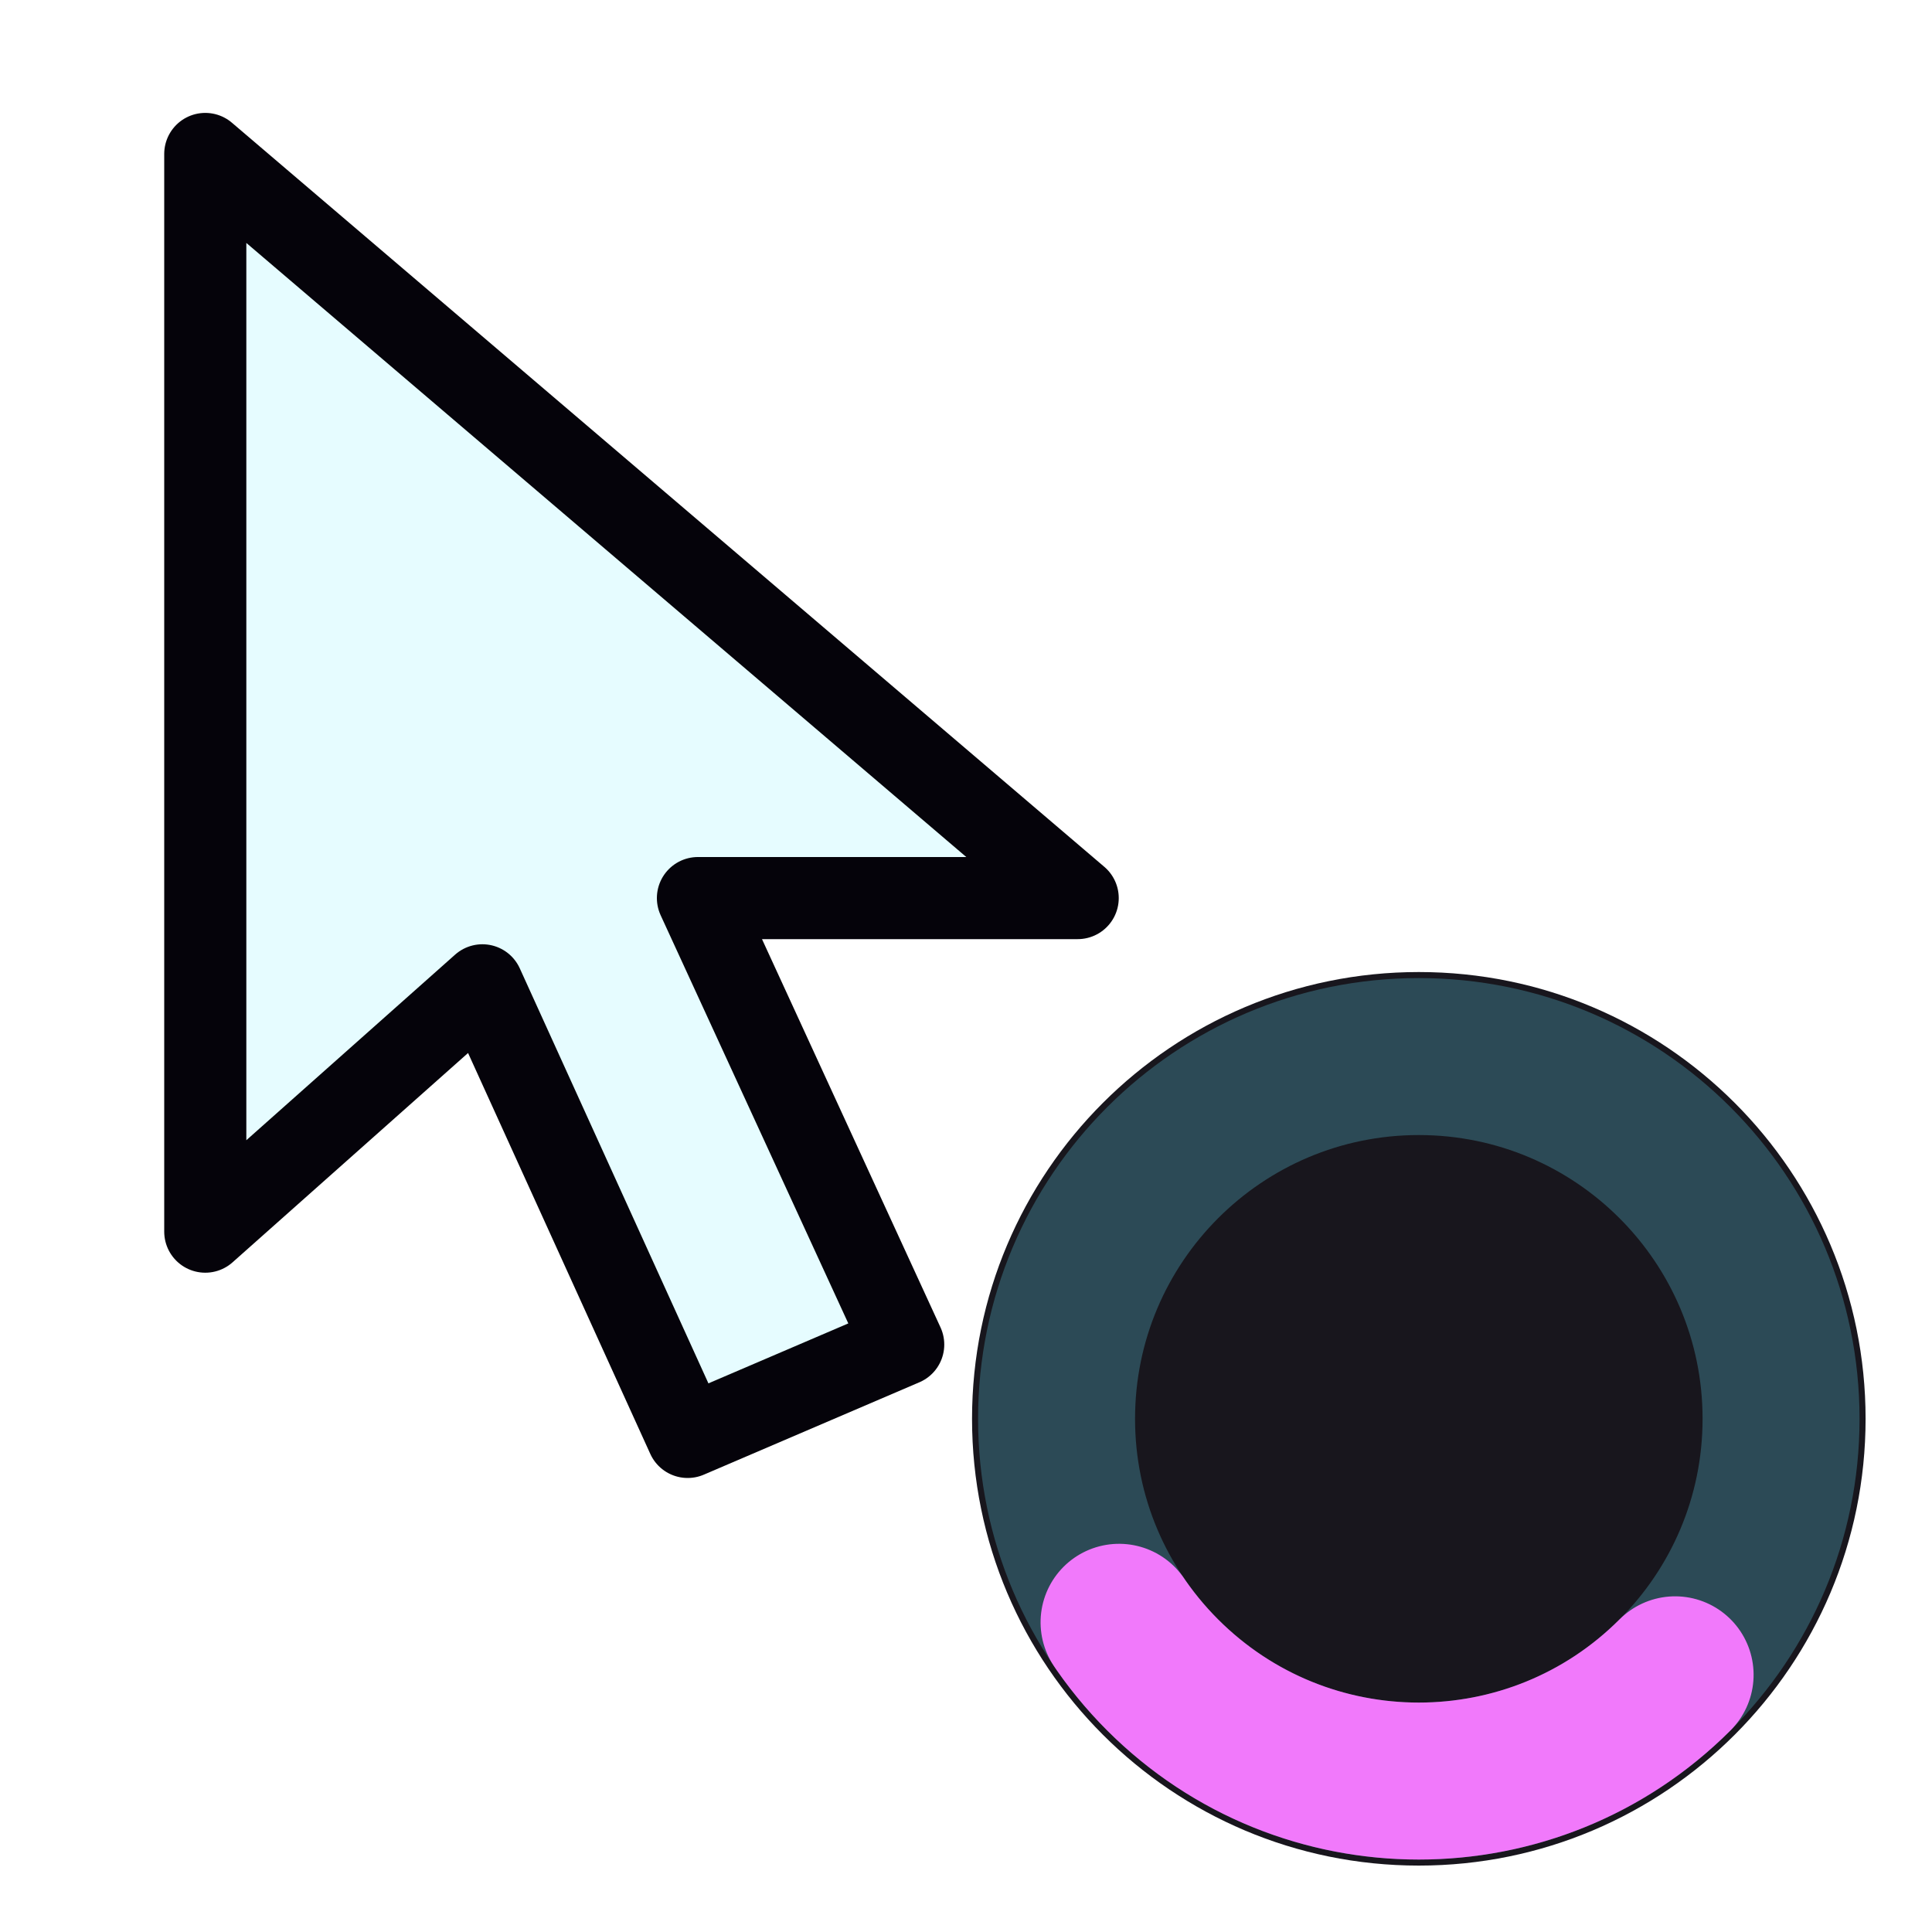
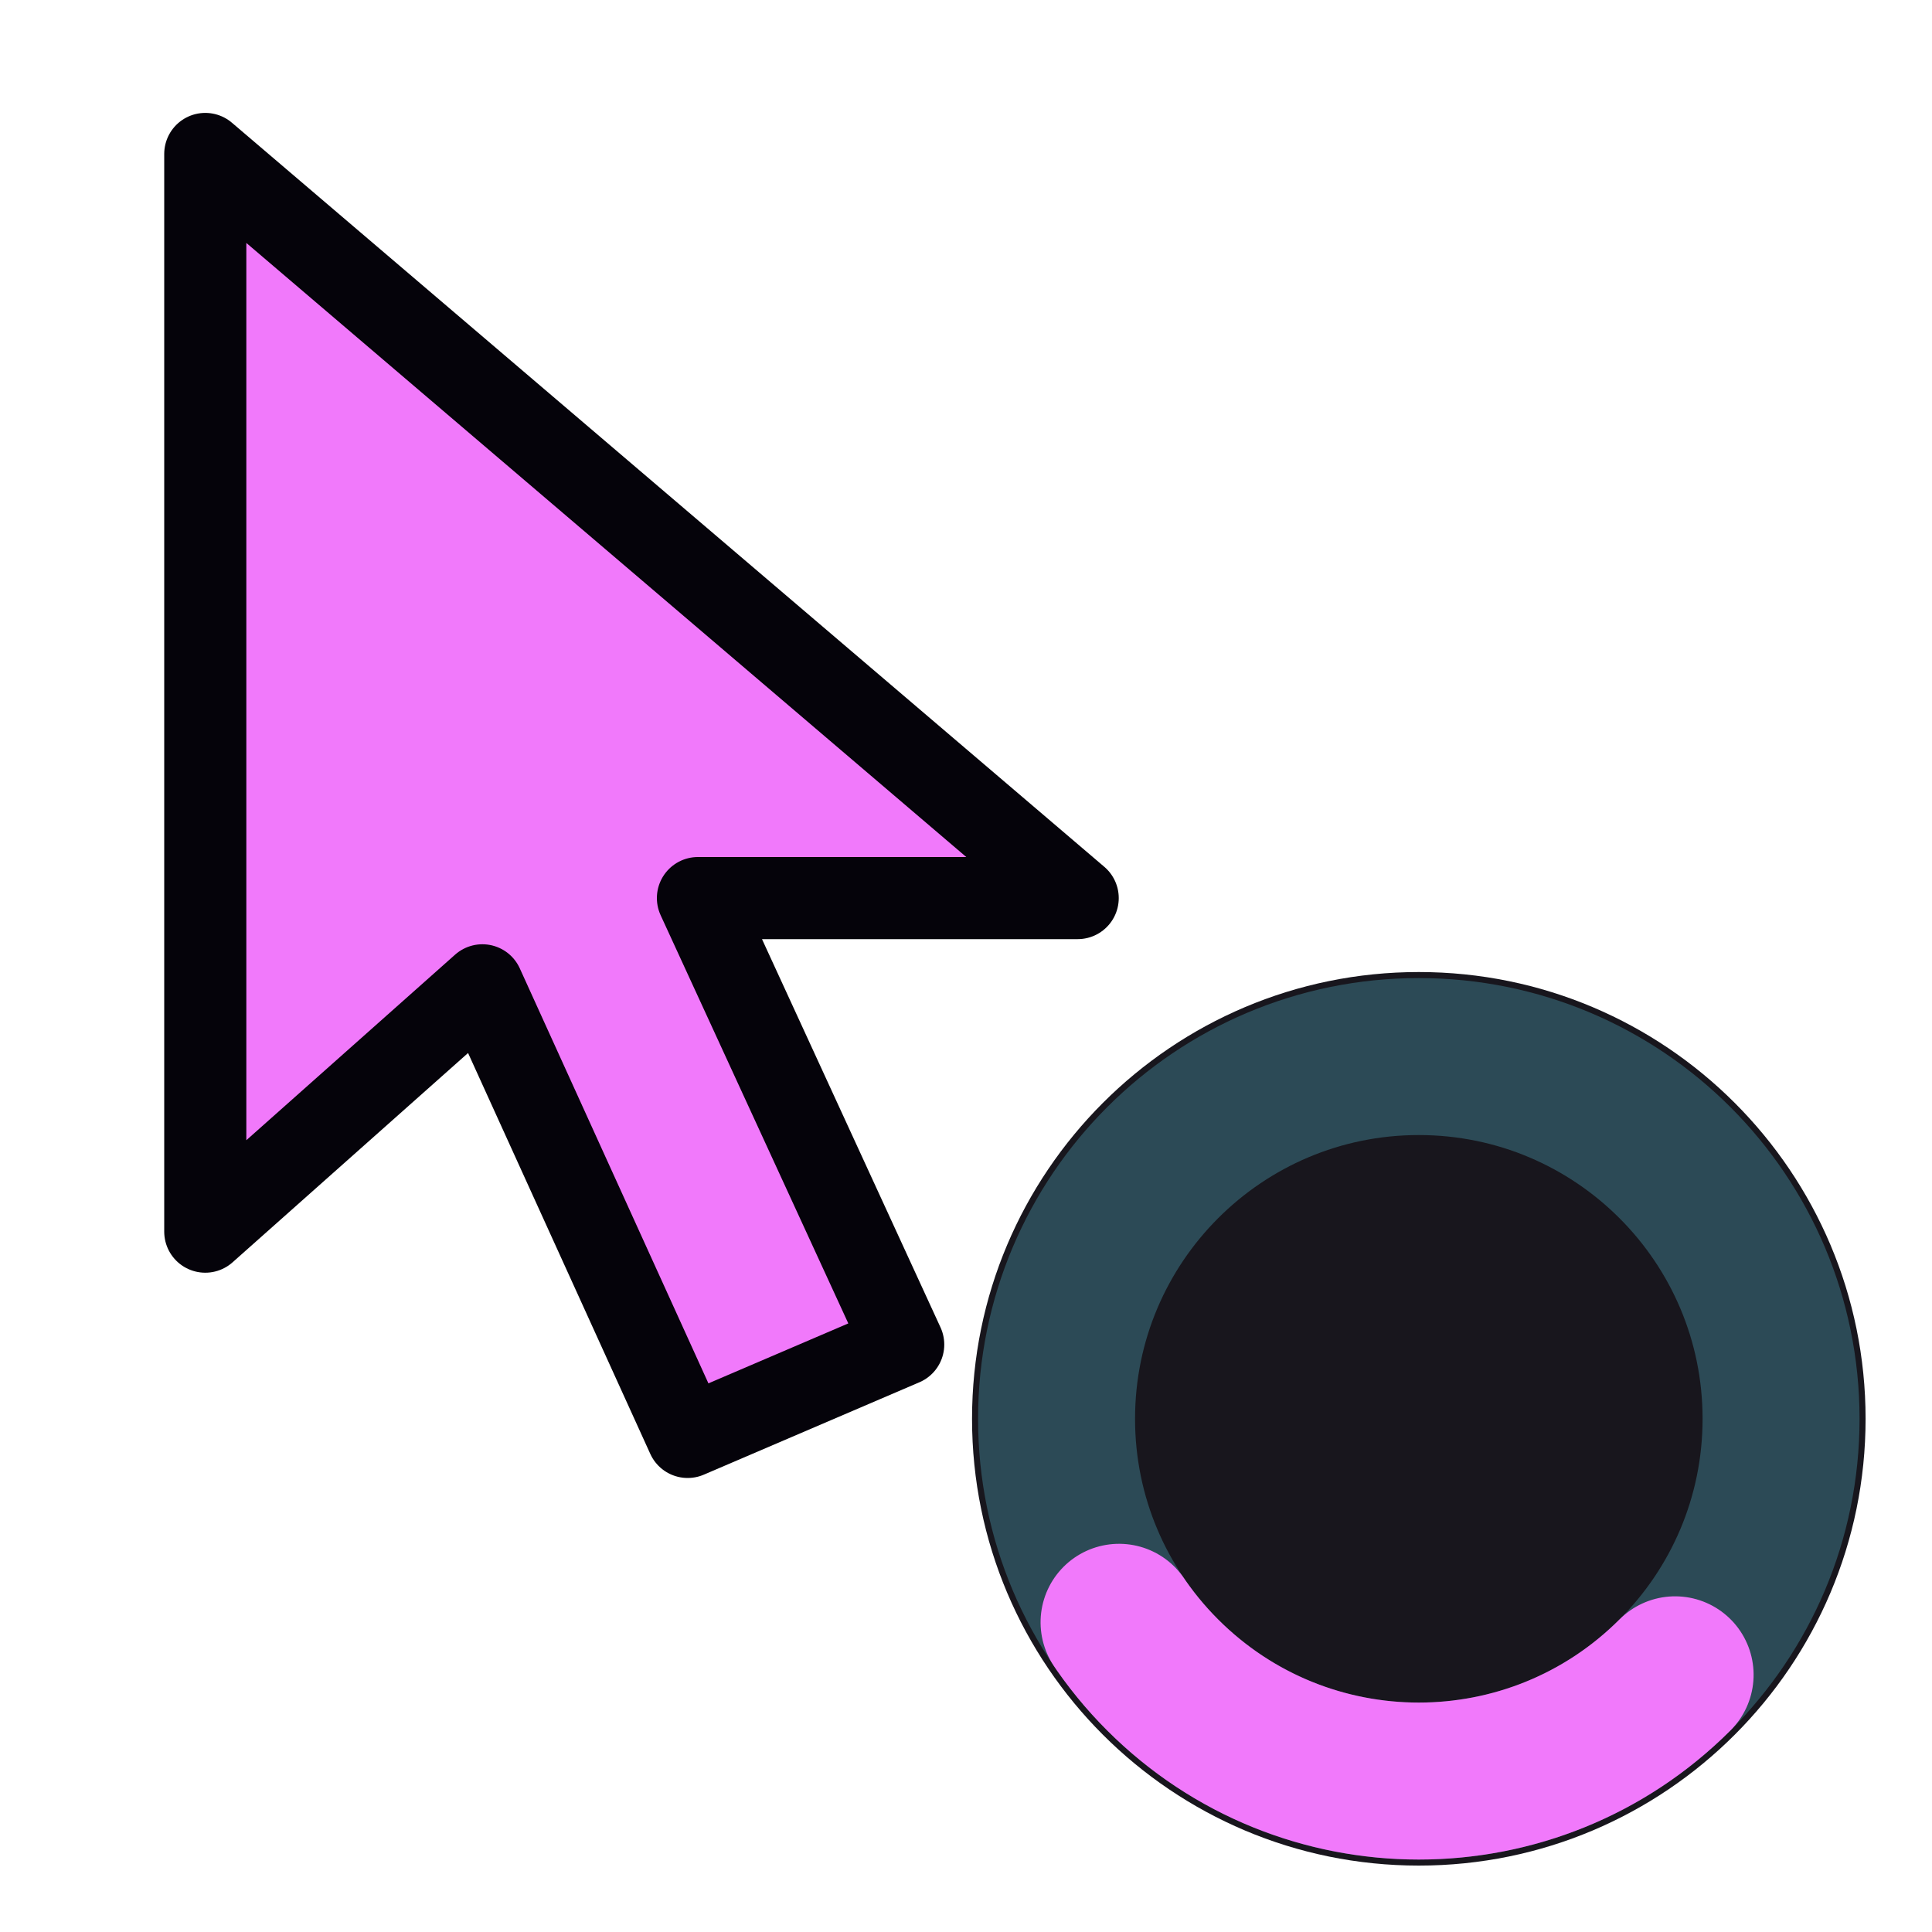
<svg xmlns="http://www.w3.org/2000/svg" width="32" height="32" viewBox="0 0 32 32">
-   <path d="M4 3 L4 24 L9.4 19.2 L13.4 28 L17.6 26.2 L13.6 17.5 L21 17.5 Z" transform="scale(0.85)" fill="#e6fcff" stroke="#05030a" stroke-width="1.6" stroke-linejoin="round" />
+   <path d="M4 3 L4 24 L9.4 19.2 L13.4 28 L17.6 26.2 L13.6 17.5 L21 17.5 Z" transform="scale(0.85)" fill="#f179fb" stroke="#05030a" stroke-width="1.6" stroke-linejoin="round" />
  <circle cx="23.5" cy="23.5" r="7.4" fill="#05030a" fill-opacity="0.92" />
  <circle cx="23.5" cy="23.5" r="6" fill="none" stroke="#69ebff" stroke-opacity="0.25" stroke-width="2.6" />
  <circle cx="23.5" cy="23.5" r="6" fill="none" stroke="#f179fb" stroke-width="2.6" stroke-linecap="round" stroke-dasharray="10.56 27.14" transform="rotate(45 23.5 23.5)" />
</svg>
